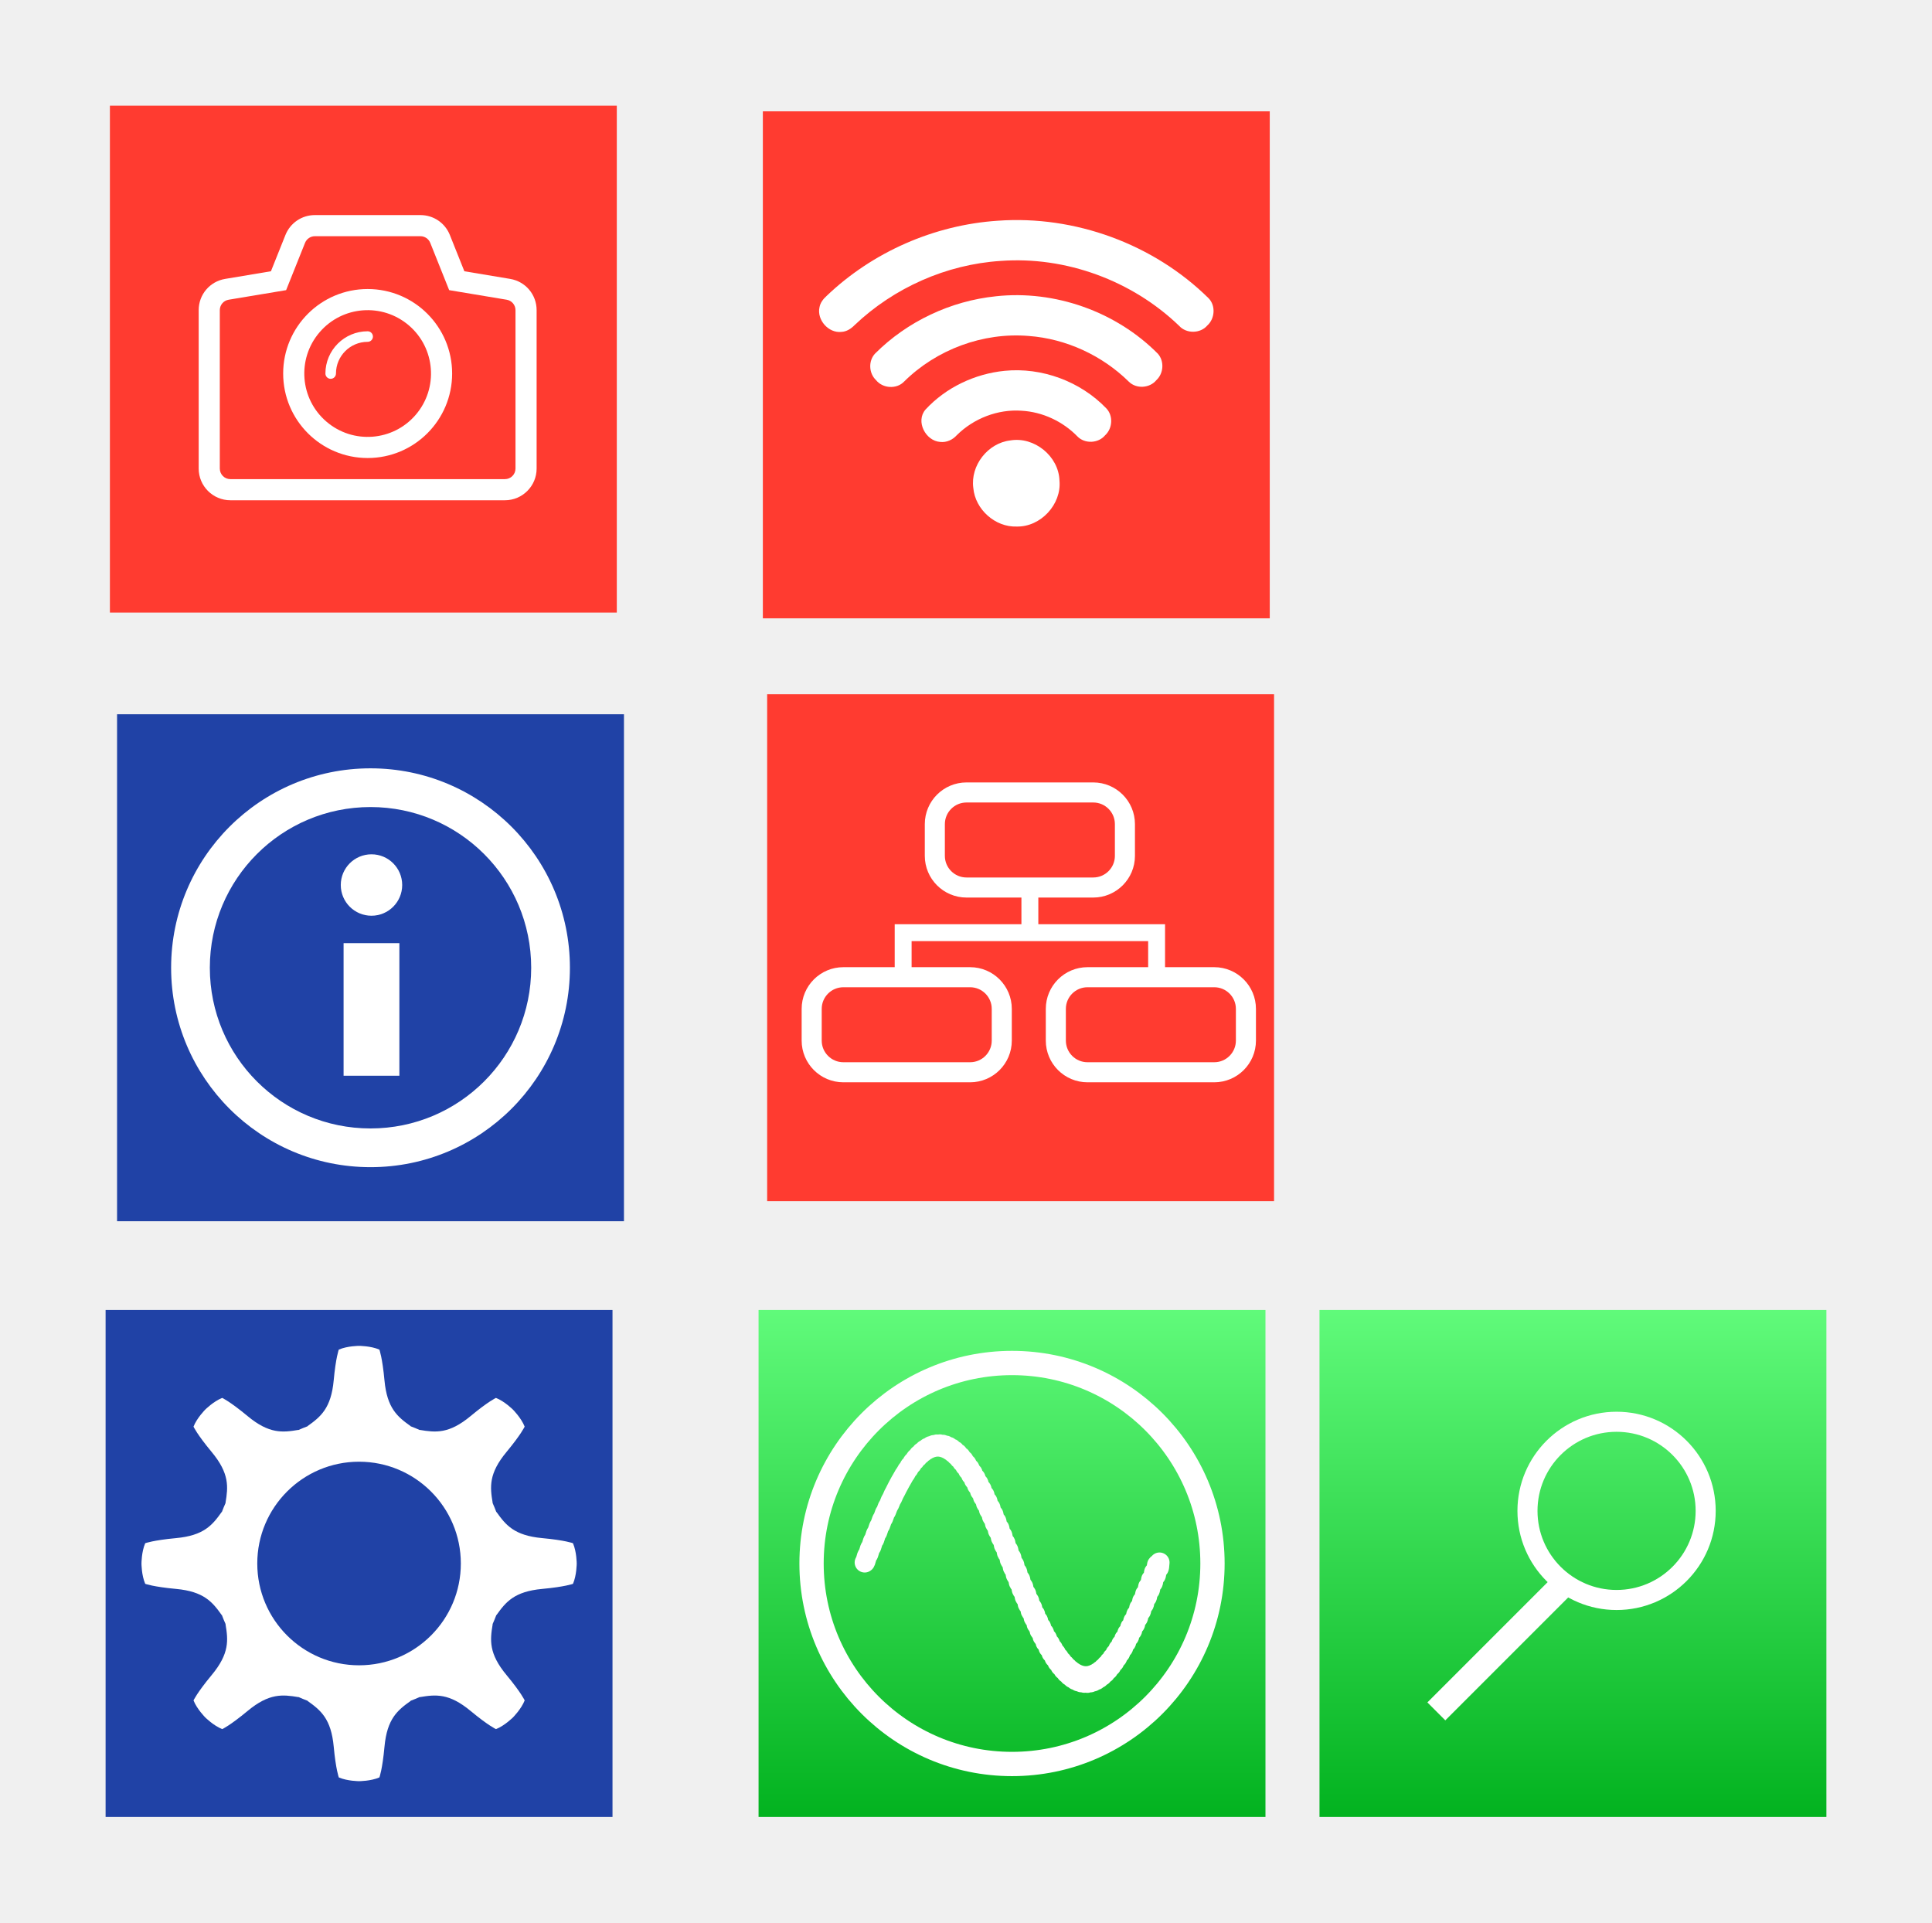
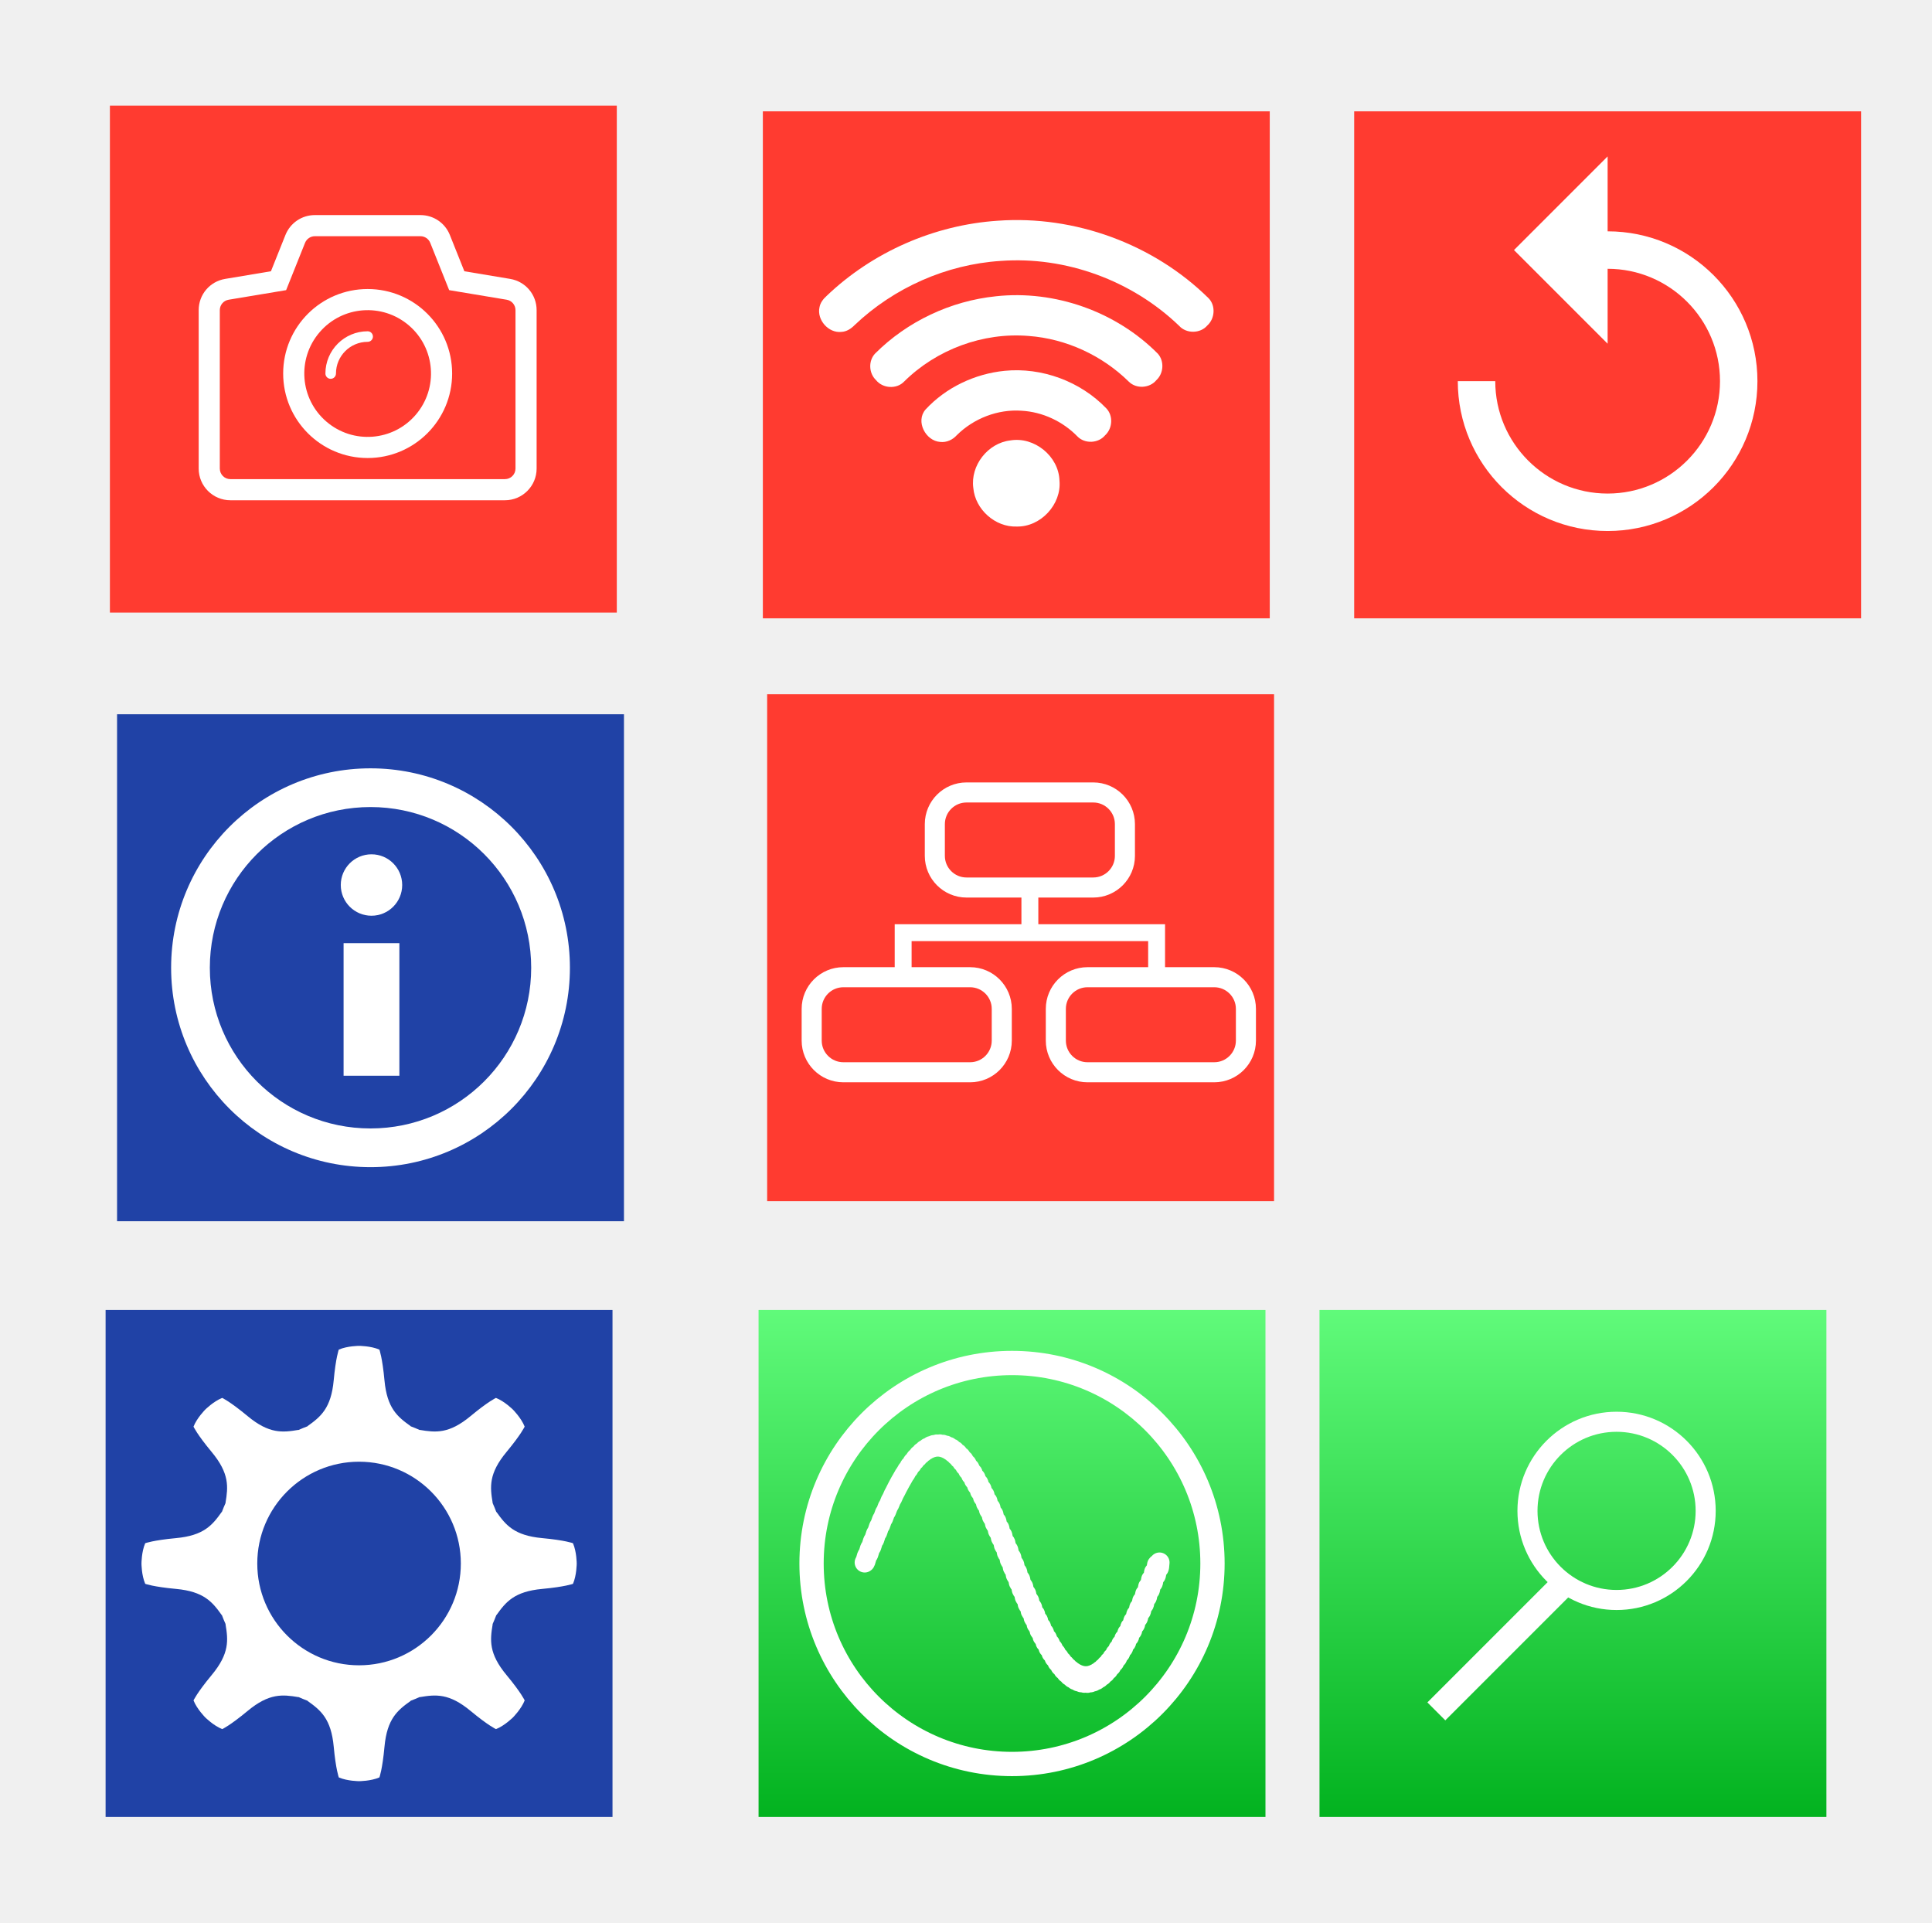
<svg xmlns="http://www.w3.org/2000/svg" xmlns:xlink="http://www.w3.org/1999/xlink" version="1.1" id="Capa_1" x="0px" y="0px" viewBox="0 0 182.947 182.031" xml:space="preserve" width="182.947" height="182.031">
  <defs id="defs44">
    <linearGradient id="linearGradient4342">
      <stop style="stop-color:#66ff80;stop-opacity:1" offset="0" id="stop4344" />
      <stop style="stop-color:#02b21f;stop-opacity:1" offset="1" id="stop4346" />
    </linearGradient>
    <linearGradient xlink:href="#linearGradient4342" id="linearGradient4348" x1="84.074" y1="110.994" x2="84.074" y2="162.193" gradientUnits="userSpaceOnUse" gradientTransform="translate(10,10)" />
    <linearGradient xlink:href="#linearGradient4342" id="linearGradient4352" gradientUnits="userSpaceOnUse" x1="84.074" y1="110.994" x2="84.074" y2="162.193" gradientTransform="translate(63.1169,10)" />
  </defs>
+   <rect y="10.542" x="128.231" height="48" width="48" id="rect4193" style="opacity:1;fill:#ff3b30;fill-opacity:1;stroke:none;stroke-width:20;stroke-linecap:round;stroke-linejoin:round;stroke-miterlimit:4;stroke-dasharray:none;stroke-dashoffset:0;stroke-opacity:1" />
  <rect style="opacity:1;fill:#ff3b30;fill-opacity:1;stroke:none;stroke-width:20;stroke-linecap:round;stroke-linejoin:round;stroke-miterlimit:4;stroke-dasharray:none;stroke-dashoffset:0;stroke-opacity:1" id="rect4205-1" width="48" height="48" x="72.644" y="65.729" />
  <rect y="10" x="10.407" height="48" width="48" id="rect4174" style="opacity:1;fill:#ff3b30;fill-opacity:1;stroke:none;stroke-width:20;stroke-linecap:round;stroke-linejoin:round;stroke-miterlimit:4;stroke-dasharray:none;stroke-dashoffset:0;stroke-opacity:1" />
  <path id="path6" d="m 34.814,27.365 c -4.419,0 -8,3.581 -8,8 0,4.418 3.581,8 8,8 4.418,0 8,-3.582 8,-8 0,-4.418 -3.582,-8 -8,-8 z m 4.555,11.905 c -2.156,2.516 -5.943,2.807 -8.459,0.65 -2.517,-2.156 -2.807,-5.944 -0.65,-8.459 2.155,-2.517 5.943,-2.807 8.459,-0.65 2.515,2.155 2.806,5.944 0.65,8.459 z" style="fill:#ffffff;fill-opacity:1" />
  <path id="path8" d="m 34.814,31.365 c -2.209,0 -3.999,1.791 -4,3.999 l 0,0.002 c 0,0.275 0.224,0.5 0.5,0.5 0.276,0 0.5,-0.225 0.5,-0.5 l 0,-0.002 c 10e-4,-1.656 1.343,-2.999 3,-2.999 0.276,0 0.5,-0.224 0.5,-0.5 0,-0.276 -0.224,-0.5 -0.5,-0.5 z" style="fill:#ffffff;fill-opacity:1" />
  <path id="path10" d="m 48.306,26.406 -4.334,-0.723 -1.373,-3.434 c -0.459,-1.145 -1.553,-1.885 -2.785,-1.885 l -10,0 c -1.232,0 -2.326,0.74 -2.786,1.886 l -1.372,3.433 -4.333,0.723 c -1.454,0.241 -2.509,1.485 -2.509,2.958 l 0,15 c 0,1.654 1.346,3 3,3 l 26,0 c 1.654,0 3,-1.346 3,-3 l 0,-15 c 0,-1.473 -1.055,-2.717 -2.508,-2.958 z m 0.508,17.958 c 0,0.553 -0.447,1 -1,1 l -26,0 c -0.553,0 -1,-0.447 -1,-1 l 0,-15 c 0,-0.489 0.354,-0.906 0.836,-0.986 l 5.444,-0.907 1.791,-4.478 c 0.153,-0.379 0.52,-0.629 0.929,-0.629 l 10,0 c 0.408,0 0.775,0.249 0.928,0.629 l 1.791,4.478 5.445,0.907 c 0.482,0.08 0.836,0.497 0.836,0.986 l 0,15 z" style="fill:#ffffff;fill-opacity:1" />
  <g transform="translate(18.81357,17.86441)" id="g12" />
  <g transform="translate(18.81357,17.86441)" id="g14" />
  <g transform="translate(18.81357,17.86441)" id="g16" />
  <g transform="translate(18.81357,17.86441)" id="g18" />
  <g transform="translate(18.81357,17.86441)" id="g20" />
  <g transform="translate(18.81357,17.86441)" id="g22" />
  <g transform="translate(18.81357,17.86441)" id="g24" />
  <g transform="translate(18.81357,17.86441)" id="g26" />
  <g transform="translate(18.81357,17.86441)" id="g28" />
  <g transform="translate(18.81357,17.86441)" id="g30" />
  <g transform="translate(18.81357,17.86441)" id="g32" />
  <g transform="translate(18.81357,17.86441)" id="g34" />
  <g transform="translate(18.81357,17.86441)" id="g36" />
  <g transform="translate(18.81357,17.86441)" id="g38" />
  <g transform="translate(18.81357,17.86441)" id="g40" />
  <rect style="opacity:1;fill:#ff3b30;fill-opacity:1;stroke:none;stroke-width:20;stroke-linecap:round;stroke-linejoin:round;stroke-miterlimit:4;stroke-dasharray:none;stroke-dashoffset:0;stroke-opacity:1" id="rect4205" width="48" height="48" x="72.237" y="10.542" />
  <path id="path5" d="m 94.487,20.898 c 7.294,-0.525 14.757,2.204 19.963,7.344 0.682,0.702 0.593,1.931 -0.126,2.574 -0.661,0.779 -1.985,0.793 -2.667,0.034 -4.453,-4.287 -10.741,-6.606 -16.915,-6.145 -5.129,0.33 -10.097,2.539 -13.819,6.078 -0.331,0.338 -0.754,0.616 -1.24,0.64 -1.219,0.143 -2.347,-1.131 -2.084,-2.324 0.074,-0.428 0.349,-0.785 0.664,-1.07 4.357,-4.172 10.207,-6.734 16.225,-7.131 z" style="fill:#ffffff;fill-opacity:1" />
  <path id="path7" d="m 94.303,28.051 c 5.588,-0.608 11.391,1.452 15.345,5.445 0.618,0.706 0.541,1.86 -0.146,2.494 -0.626,0.766 -1.888,0.852 -2.598,0.158 -2.532,-2.496 -5.955,-4.081 -9.504,-4.34 -4.31,-0.358 -8.714,1.278 -11.783,4.315 -0.708,0.748 -2.026,0.663 -2.663,-0.133 -0.687,-0.648 -0.743,-1.833 -0.084,-2.52 3.042,-3.043 7.155,-4.979 11.433,-5.418 z" style="fill:#ffffff;fill-opacity:1" />
  <path id="path9" d="m 95.134,35.109 c 3.526,-0.35 7.172,1 9.626,3.554 0.672,0.699 0.594,1.903 -0.114,2.55 -0.643,0.776 -1.931,0.828 -2.629,0.101 -1.383,-1.42 -3.299,-2.317 -5.283,-2.426 -2.251,-0.16 -4.529,0.729 -6.128,2.311 -0.393,0.442 -0.977,0.713 -1.575,0.643 -1.388,-0.097 -2.351,-1.95 -1.395,-3.062 1.931,-2.094 4.672,-3.391 7.498,-3.671 z" style="fill:#ffffff;fill-opacity:1" />
  <path id="path11" d="m 95.673,41.699 c 2.272,-0.381 4.579,1.495 4.652,3.8 0.211,2.26 -1.784,4.404 -4.052,4.354 -2.039,0.071 -3.928,-1.621 -4.107,-3.648 -0.291,-2.129 1.374,-4.26 3.506,-4.506 z" style="fill:#ffffff;fill-opacity:1" />
  <rect rx="3" ry="3" y="75.03" x="88.522" height="9" width="18" id="rect4207" style="opacity:1;fill:none;fill-opacity:1;stroke:#ffffff;stroke-width:1.9;stroke-linecap:round;stroke-linejoin:round;stroke-miterlimit:4;stroke-dasharray:none;stroke-dashoffset:0;stroke-opacity:1" />
  <rect rx="3" style="opacity:1;fill:none;fill-opacity:1;stroke:#ffffff;stroke-width:1.9;stroke-linecap:round;stroke-linejoin:round;stroke-miterlimit:4;stroke-dasharray:none;stroke-dashoffset:0;stroke-opacity:1" id="rect4224" width="18" height="9" x="76.861" y="92.522" ry="3" />
  <rect rx="3" ry="3" y="92.522" x="99.98" height="9" width="18" id="rect4226" style="opacity:1;fill:none;fill-opacity:1;stroke:#ffffff;stroke-width:1.9;stroke-linecap:round;stroke-linejoin:round;stroke-miterlimit:4;stroke-dasharray:none;stroke-dashoffset:0;stroke-opacity:1" />
  <path id="path4228" d="m 85.522,92.305 0,-4 24,0 0,4.271" style="fill:none;fill-rule:evenodd;stroke:#ffffff;stroke-width:1.6;stroke-linecap:butt;stroke-linejoin:miter;stroke-miterlimit:4;stroke-dasharray:none;stroke-opacity:1" />
  <path id="path4230" d="m 97.522,84.169 0,4.136" style="fill:none;fill-rule:evenodd;stroke:#ffffff;stroke-width:1.6;stroke-linecap:butt;stroke-linejoin:miter;stroke-miterlimit:4;stroke-dasharray:none;stroke-opacity:1" />
  <rect style="opacity:1;fill:#2042a6;fill-opacity:1;stroke:none;stroke-width:20;stroke-linecap:round;stroke-linejoin:round;stroke-miterlimit:4;stroke-dasharray:none;stroke-dashoffset:0;stroke-opacity:1" id="rect4243" width="48" height="48" x="11.085" y="67.626" />
  <path style="fill:#ffffff;fill-opacity:1" id="info-2-icon" d="m 35.085,76.411 c 8.409,0 15.215,6.805 15.215,15.215 0,8.409 -6.805,15.215 -15.215,15.215 -8.409,0 -15.215,-6.805 -15.215,-15.215 0,-8.409 6.805,-15.215 15.215,-15.215 m 0,-3.666 c -10.428,0 -18.881,8.453 -18.881,18.881 0,10.428 8.453,18.881 18.881,18.881 10.428,0 18.882,-8.453 18.882,-18.881 0,-10.428 -8.454,-18.881 -18.882,-18.881 l 0,0 z m 2.734,29.107 -5.284,0 0,-12.554 5.284,0 0,12.554 z m -2.642,-15.151 c -1.606,0 -2.908,-1.302 -2.908,-2.908 0,-1.606 1.302,-2.908 2.908,-2.908 1.606,0 2.908,1.302 2.908,2.908 0,1.606 -1.302,2.908 -2.908,2.908 z" />
  <rect y="124.031" x="10" height="48" width="48" id="rect4255" style="opacity:1;fill:#2042a6;fill-opacity:1;stroke:none;stroke-width:20;stroke-linecap:round;stroke-linejoin:round;stroke-miterlimit:4;stroke-dasharray:none;stroke-dashoffset:0;stroke-opacity:1" />
  <path style="fill:#ffffff;fill-opacity:1" d="m 54.253,146.109 c 0,0 -0.748,-0.281 -2.913,-0.481 -2.647,-0.245 -3.446,-1.237 -4.326,-2.472 l -0.018,0 c -0.11,-0.294 -0.227,-0.583 -0.356,-0.867 l 0.01,-0.01 c -0.251,-1.496 -0.387,-2.762 1.312,-4.807 1.389,-1.672 1.72,-2.4 1.72,-2.4 -0.326,-0.827 -1.109,-1.61 -1.109,-1.61 0,0 -0.784,-0.784 -1.61,-1.109 0,0 -0.729,0.33 -2.4,1.72 -2.045,1.699 -3.312,1.562 -4.807,1.311 l -0.01,0.01 c -0.284,-0.129 -0.573,-0.246 -0.867,-0.356 l 0,-0.017 c -1.235,-0.88 -2.227,-1.68 -2.472,-4.327 -0.2,-2.164 -0.481,-2.913 -0.481,-2.913 -0.815,-0.355 -1.923,-0.355 -1.923,-0.355 0,0 -1.108,0 -1.923,0.355 0,0 -0.282,0.749 -0.481,2.913 -0.245,2.647 -1.237,3.447 -2.472,4.327 l 0,0.017 c -0.294,0.11 -0.584,0.227 -0.867,0.356 l -0.01,-0.01 c -1.496,0.252 -2.762,0.388 -4.807,-1.311 -1.671,-1.389 -2.401,-1.72 -2.401,-1.72 -0.827,0.326 -1.609,1.109 -1.609,1.109 0,0 -0.784,0.784 -1.109,1.611 0,0 0.33,0.729 1.72,2.4 1.699,2.045 1.561,3.312 1.311,4.807 l 0.01,0.01 c -0.129,0.284 -0.246,0.574 -0.357,0.867 l -0.017,0 c -0.88,1.236 -1.679,2.227 -4.326,2.472 -2.164,0.2 -2.914,0.482 -2.914,0.482 -0.354,0.816 -0.354,1.922 -0.354,1.922 0,0 0,1.109 0.355,1.923 0,0 0.748,0.282 2.913,0.481 2.647,0.245 3.446,1.238 4.327,2.472 l 0.017,0 c 0.11,0.294 0.227,0.584 0.357,0.867 l -0.01,0.01 c 0.252,1.496 0.388,2.762 -1.311,4.807 -1.389,1.672 -1.72,2.401 -1.72,2.401 0.327,0.827 1.109,1.609 1.109,1.609 0,0 0.784,0.784 1.611,1.109 0,0 0.728,-0.33 2.4,-1.719 2.045,-1.699 3.312,-1.561 4.807,-1.311 l 0.01,-0.01 c 0.284,0.129 0.574,0.246 0.867,0.356 l 0,0.018 c 1.236,0.88 2.227,1.679 2.472,4.326 0.2,2.164 0.482,2.914 0.482,2.914 0.816,0.354 1.922,0.354 1.922,0.354 0,0 1.109,0 1.923,-0.355 0,0 0.282,-0.748 0.481,-2.913 0.245,-2.647 1.238,-3.446 2.472,-4.326 l 0,-0.018 c 0.294,-0.111 0.584,-0.227 0.867,-0.356 l 0.01,0.01 c 1.496,-0.251 2.762,-0.387 4.807,1.311 1.672,1.389 2.401,1.72 2.401,1.72 0.826,-0.327 1.609,-1.109 1.609,-1.109 0,0 0.783,-0.784 1.109,-1.61 0,0 -0.33,-0.729 -1.72,-2.4 -1.699,-2.045 -1.562,-3.312 -1.312,-4.807 l -0.01,-0.01 c 0.129,-0.284 0.247,-0.573 0.356,-0.867 l 0.018,0 c 0.88,-1.235 1.679,-2.227 4.326,-2.472 2.164,-0.2 2.914,-0.481 2.914,-0.481 0.354,-0.815 0.354,-1.923 0.354,-1.923 0,0 -8e-5,-1.109 -0.355,-1.923 z m -20.253,11.561 c -5.323,0 -9.638,-4.315 -9.638,-9.638 0,-5.323 4.315,-9.638 9.638,-9.638 5.323,0 9.638,4.315 9.638,9.638 0,5.323 -4.315,9.638 -9.638,9.638 z" id="path4246" />
  <rect style="opacity:1;fill:url(#linearGradient4348);fill-opacity:1;stroke:none;stroke-width:20;stroke-linecap:round;stroke-linejoin:round;stroke-miterlimit:4;stroke-dasharray:none;stroke-dashoffset:0;stroke-opacity:1" id="rect4257" width="48" height="48" x="71.831" y="124.031" />
  <path id="path4300" title="sin(x)" d="m 81.88,147.935 c 0.094,0 0.188,-0.688 0.282,-0.703 0.094,-0.015 0.188,-0.67 0.282,-0.7 0.094,-0.03 0.188,-0.65 0.282,-0.694 0.094,-0.045 0.188,-0.626 0.282,-0.686 0.094,-0.059 0.188,-0.6 0.282,-0.675 0.094,-0.074 0.188,-0.571 0.282,-0.661 0.094,-0.089 0.188,-0.54 0.282,-0.644 0.094,-0.104 0.188,-0.506 0.282,-0.625 0.094,-0.119 0.188,-0.469 0.282,-0.603 0.094,-0.134 0.188,-0.43 0.282,-0.579 0.094,-0.149 0.188,-0.389 0.282,-0.553 0.094,-0.164 0.188,-0.345 0.282,-0.524 0.094,-0.179 0.188,-0.3 0.282,-0.493 0.094,-0.193 0.188,-0.252 0.282,-0.46 0.094,-0.208 0.188,-0.203 0.282,-0.426 0.094,-0.223 0.188,-0.151 0.282,-0.389 0.094,-0.238 0.188,-0.099 0.282,-0.352 0.094,-0.253 0.188,-0.044 0.282,-0.312 0.094,-0.268 0.188,0.011 0.282,-0.272 0.094,-0.283 0.188,0.068 0.282,-0.23 0.094,-0.298 0.188,0.125 0.282,-0.187 0.094,-0.312 0.188,0.183 0.282,-0.144 0.094,-0.327 0.188,0.242 0.282,-0.1 0.094,-0.342 0.188,0.301 0.282,-0.056 0.094,-0.357 0.188,0.361 0.282,-0.011 0.094,-0.372 0.188,0.42 0.282,0.034 0.094,-0.387 0.188,0.48 0.282,0.078 0.094,-0.402 0.188,0.539 0.282,0.122 0.094,-0.417 0.188,0.597 0.282,0.166 0.094,-0.431 0.188,0.655 0.282,0.209 0.094,-0.446 0.188,0.712 0.282,0.251 0.094,-0.461 0.188,0.768 0.282,0.292 0.094,-0.476 0.188,0.823 0.282,0.332 0.094,-0.491 0.188,0.877 0.282,0.371 0.094,-0.506 0.188,0.929 0.282,0.408 0.094,-0.521 0.188,0.979 0.282,0.443 0.094,-0.536 0.188,1.028 0.282,0.477 0.094,-0.55 0.188,1.074 0.282,0.509 0.094,-0.565 0.188,1.119 0.282,0.539 0.094,-0.58 0.188,1.161 0.282,0.566 0.094,-0.595 0.188,1.201 0.282,0.592 0.094,-0.61 0.188,1.239 0.282,0.614 0.094,-0.625 0.188,1.275 0.282,0.635 0.094,-0.64 0.188,1.307 0.282,0.653 0.094,-0.655 0.188,1.337 0.282,0.668 0.094,-0.669 0.188,1.365 0.282,0.681 0.094,-0.684 0.188,1.39 0.282,0.69 0.094,-0.699 0.188,1.412 0.282,0.697 0.094,-0.714 0.188,1.431 0.282,0.702 0.094,-0.729 0.188,1.447 0.282,0.703 0.094,-0.744 0.188,1.46 0.282,0.702 0.094,-0.759 0.188,1.471 0.282,0.697 0.094,-0.774 0.188,1.479 0.282,0.69 0.094,-0.788 0.188,1.484 0.282,0.681 0.094,-0.803 0.188,1.486 0.282,0.668 0.094,-0.818 0.188,1.486 0.282,0.653 0.094,-0.833 0.188,1.483 0.282,0.635 0.094,-0.848 0.188,1.477 0.282,0.614 0.094,-0.863 0.188,1.469 0.282,0.592 0.094,-0.878 0.188,1.459 0.282,0.566 0.094,-0.893 0.188,1.446 0.282,0.539 0.094,-0.908 0.188,1.431 0.282,0.509 0.094,-0.922 0.188,1.414 0.282,0.477 0.094,-0.937 0.188,1.395 0.282,0.443 0.094,-0.952 0.188,1.375 0.282,0.408 0.094,-0.967 0.188,1.353 0.282,0.371 0.094,-0.982 0.188,1.329 0.282,0.332 0.094,-0.997 0.188,1.304 0.282,0.292 0.094,-1.012 0.188,1.277 0.282,0.251 0.094,-1.027 0.188,1.25 0.282,0.209 0.094,-1.041 0.188,1.222 0.282,0.166 0.094,-1.056 0.188,1.193 0.282,0.122 0.094,-1.071 0.188,1.164 0.282,0.078 0.094,-1.086 0.188,1.134 0.282,0.034 0.094,-1.101 0.188,1.105 0.282,-0.011 0.094,-1.116 0.188,1.075 0.282,-0.056 0.094,-1.131 0.188,1.046 0.282,-0.1 0.094,-1.146 0.188,1.016 0.282,-0.144 0.094,-1.16 0.188,0.988 0.282,-0.187 0.094,-1.175 0.188,0.96 0.282,-0.23 0.094,-1.19 0.188,0.933 0.282,-0.272 0.094,-1.205 0.188,0.908 0.282,-0.312 0.094,-1.22 0.188,0.883 0.282,-0.352 0.094,-1.235 0.188,0.86 0.282,-0.389 0.094,-1.25 0.188,0.839 0.282,-0.426 0.094,-1.265 0.188,0.819 0.282,-0.46 0.094,-1.279 0.188,0.801 0.282,-0.493 0.094,-1.294 0.188,0.785 0.282,-0.524 0.094,-1.309 0.188,0.771 0.282,-0.553 0.094,-1.324 0.188,0.76 0.282,-0.579 0.094,-1.339 0.188,0.751 0.282,-0.603 0.094,-1.354 0.188,0.744 0.282,-0.625 0.094,-1.369 0.188,0.739 0.282,-0.644 0.094,-1.384 0.188,0.738 0.282,-0.661 0.094,-1.398 0.188,0.739 0.282,-0.675 0.094,-1.413 0.188,0.742 0.282,-0.686 0.094,-1.428 0.188,0.749 0.282,-0.694 0.094,-1.443 0.188,0.758 0.282,-0.7 0.094,-1.458 0.188,0.77 0.282,-0.703" style="opacity:1;fill:none;fill-opacity:1;stroke:#ffffff;stroke-width:1.9;stroke-linecap:round;stroke-linejoin:round;stroke-miterlimit:4;stroke-dasharray:none;stroke-dashoffset:0;stroke-opacity:1" />
  <circle style="opacity:1;fill:none;fill-opacity:1;stroke:#ffffff;stroke-width:2.3;stroke-linecap:round;stroke-linejoin:round;stroke-miterlimit:4;stroke-dasharray:none;stroke-dashoffset:0;stroke-opacity:1" id="path4340" cx="95.831" cy="148.031" r="18.983" />
  <rect y="124.031" x="124.947" height="48" width="48" id="rect4350" style="opacity:1;fill:url(#linearGradient4352);fill-opacity:1;stroke:none;stroke-width:20;stroke-linecap:round;stroke-linejoin:round;stroke-miterlimit:4;stroke-dasharray:none;stroke-dashoffset:0;stroke-opacity:1" />
  <circle style="opacity:1;fill:none;fill-opacity:1;stroke:#ffffff;stroke-width:1.9;stroke-linecap:round;stroke-linejoin:round;stroke-miterlimit:4;stroke-dasharray:none;stroke-dashoffset:0;stroke-opacity:1" id="path4354" cx="153.078" cy="143.049" r="8.437" />
  <path style="fill:none;fill-rule:evenodd;stroke:#ffffff;stroke-width:2.4;stroke-linecap:butt;stroke-linejoin:miter;stroke-miterlimit:4;stroke-dasharray:none;stroke-opacity:1" d="m 148.093,149.952 -12.081,12.081" id="path4356" />
+   <path style="fill:#ffffff;fill-opacity:1" d="m 152.231,21.902 0,-7.094 -8.867,8.867 8.867,8.867 0,-7.094 c 5.87,0 10.641,4.771 10.641,10.641 0,5.87 -4.771,10.641 -10.641,10.641 -5.87,0 -10.641,-4.771 -10.641,-10.641 l -3.547,0 c 0,7.839 6.349,14.187 14.187,14.187 7.839,0 14.187,-6.349 14.187,-14.187 0,-7.839 -6.349,-14.187 -14.187,-14.187 z" id="path4181" />
</svg>
